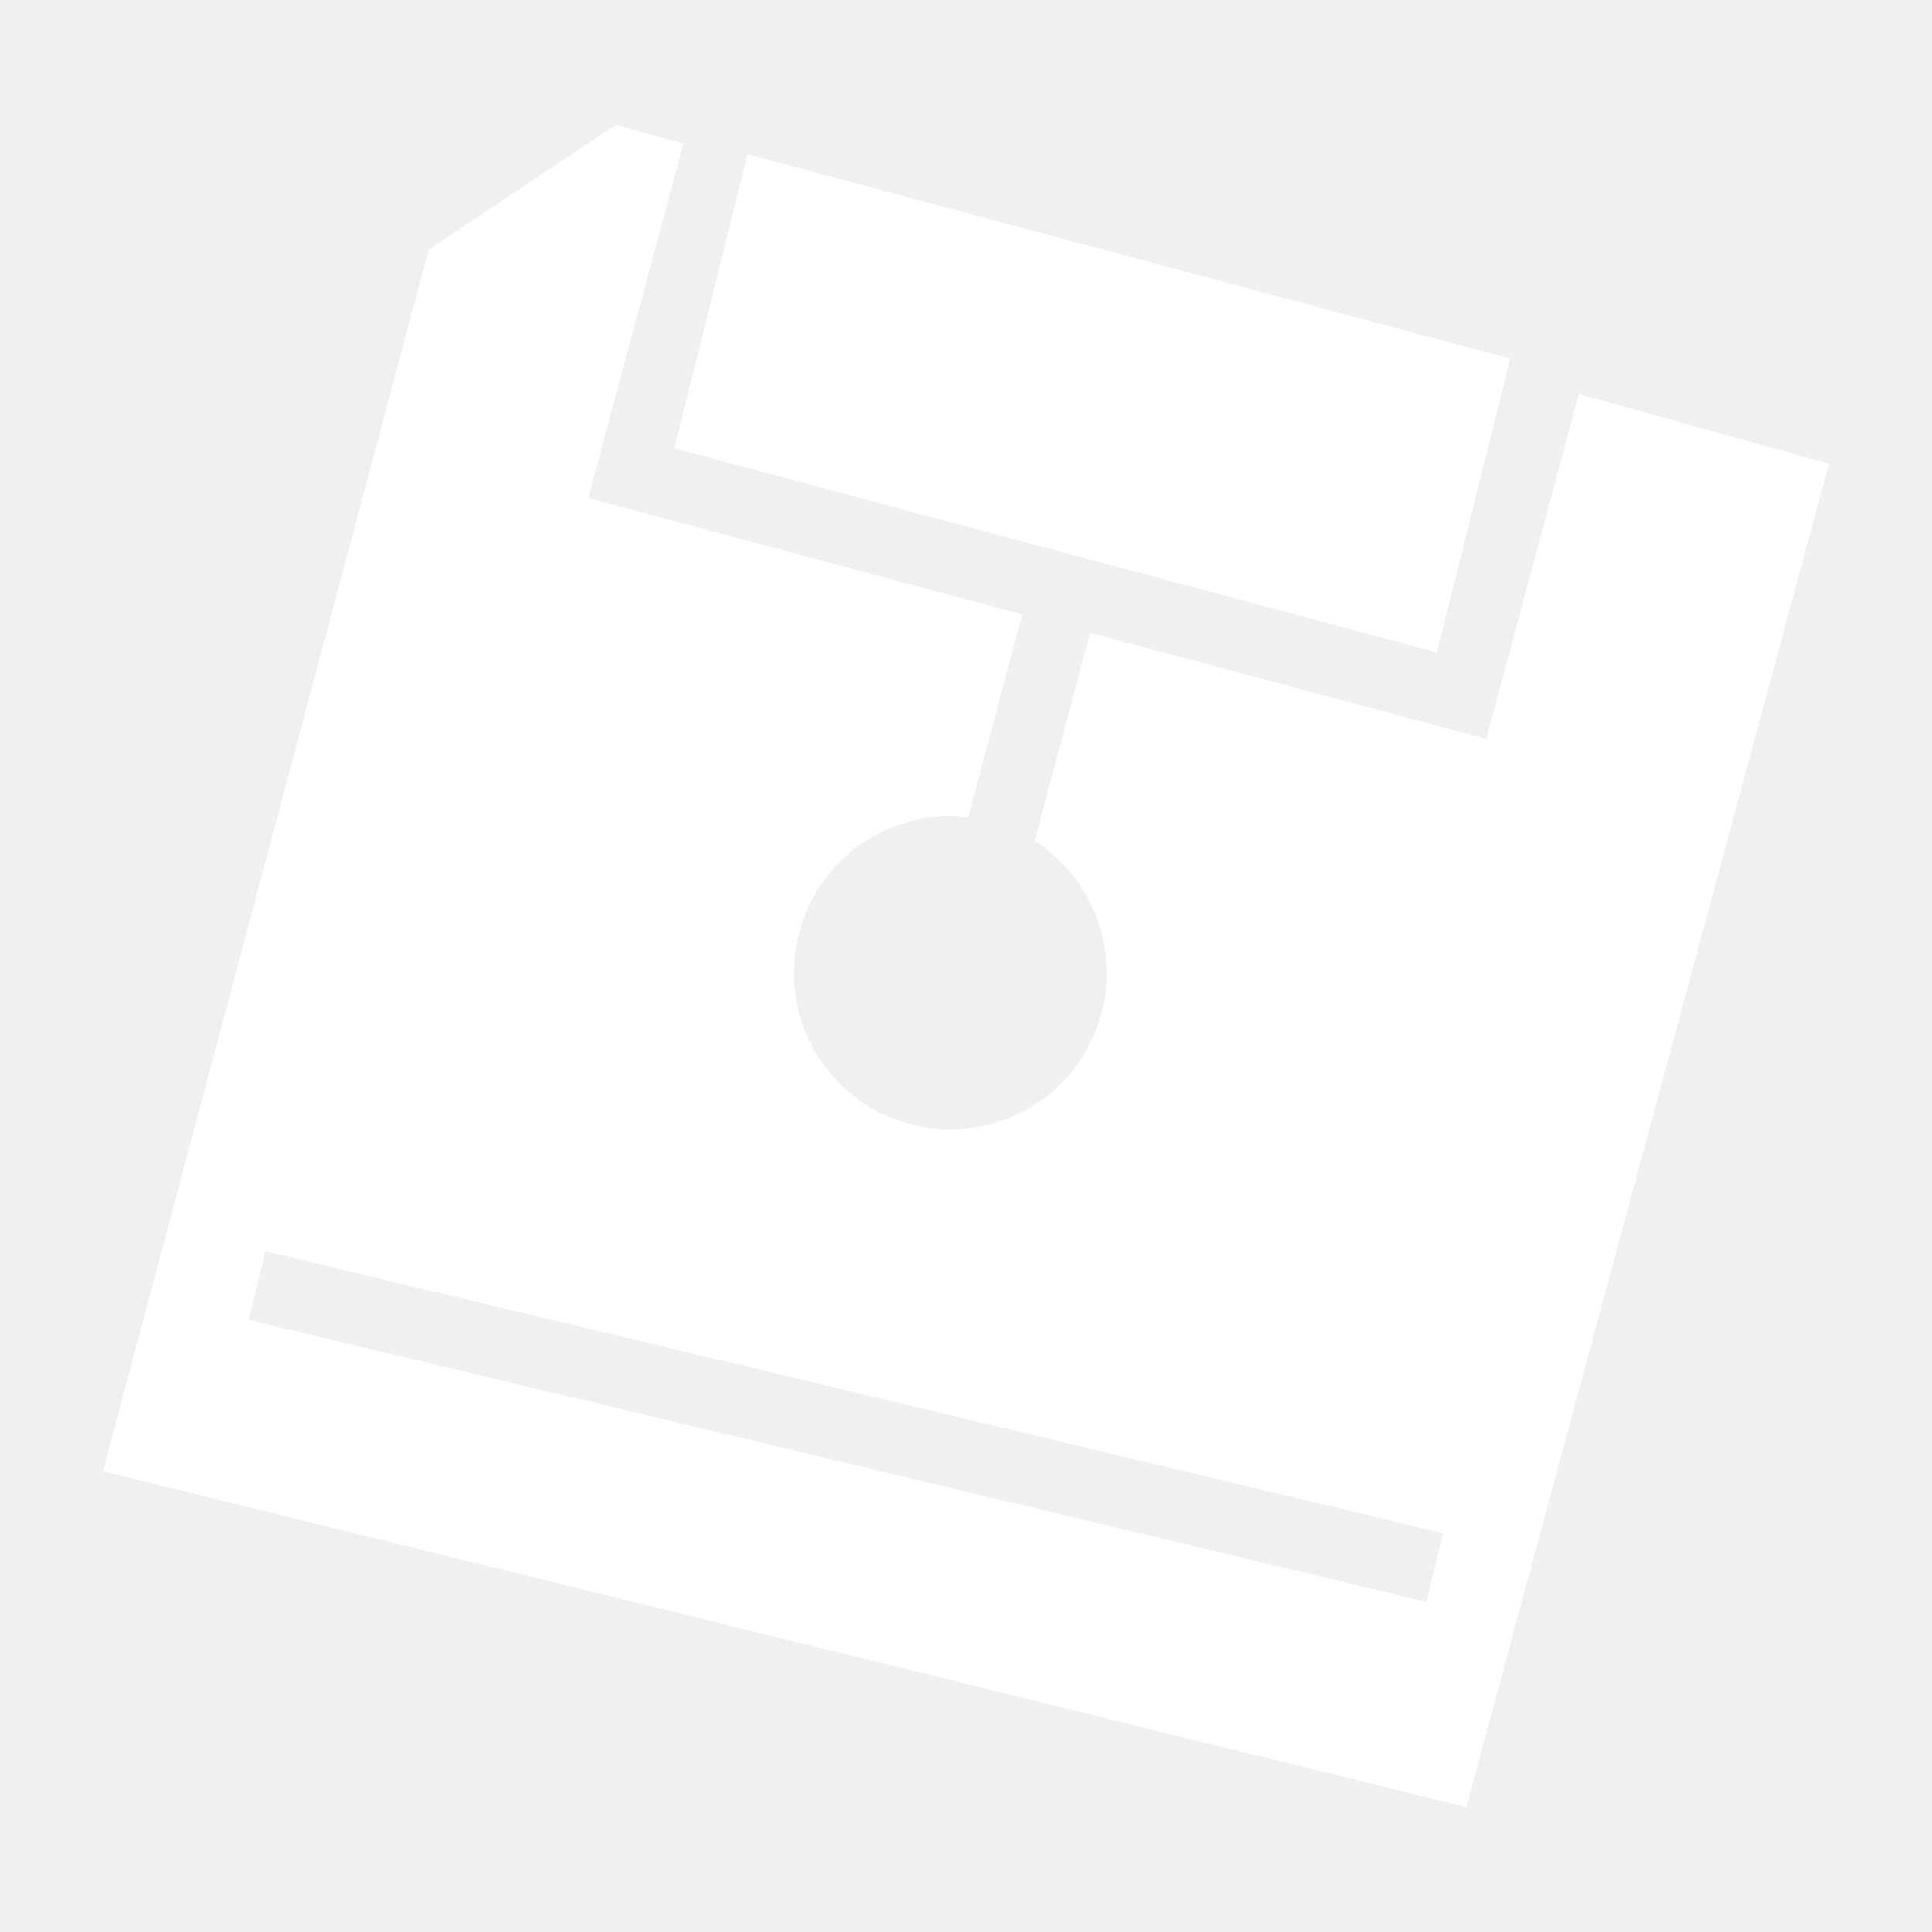
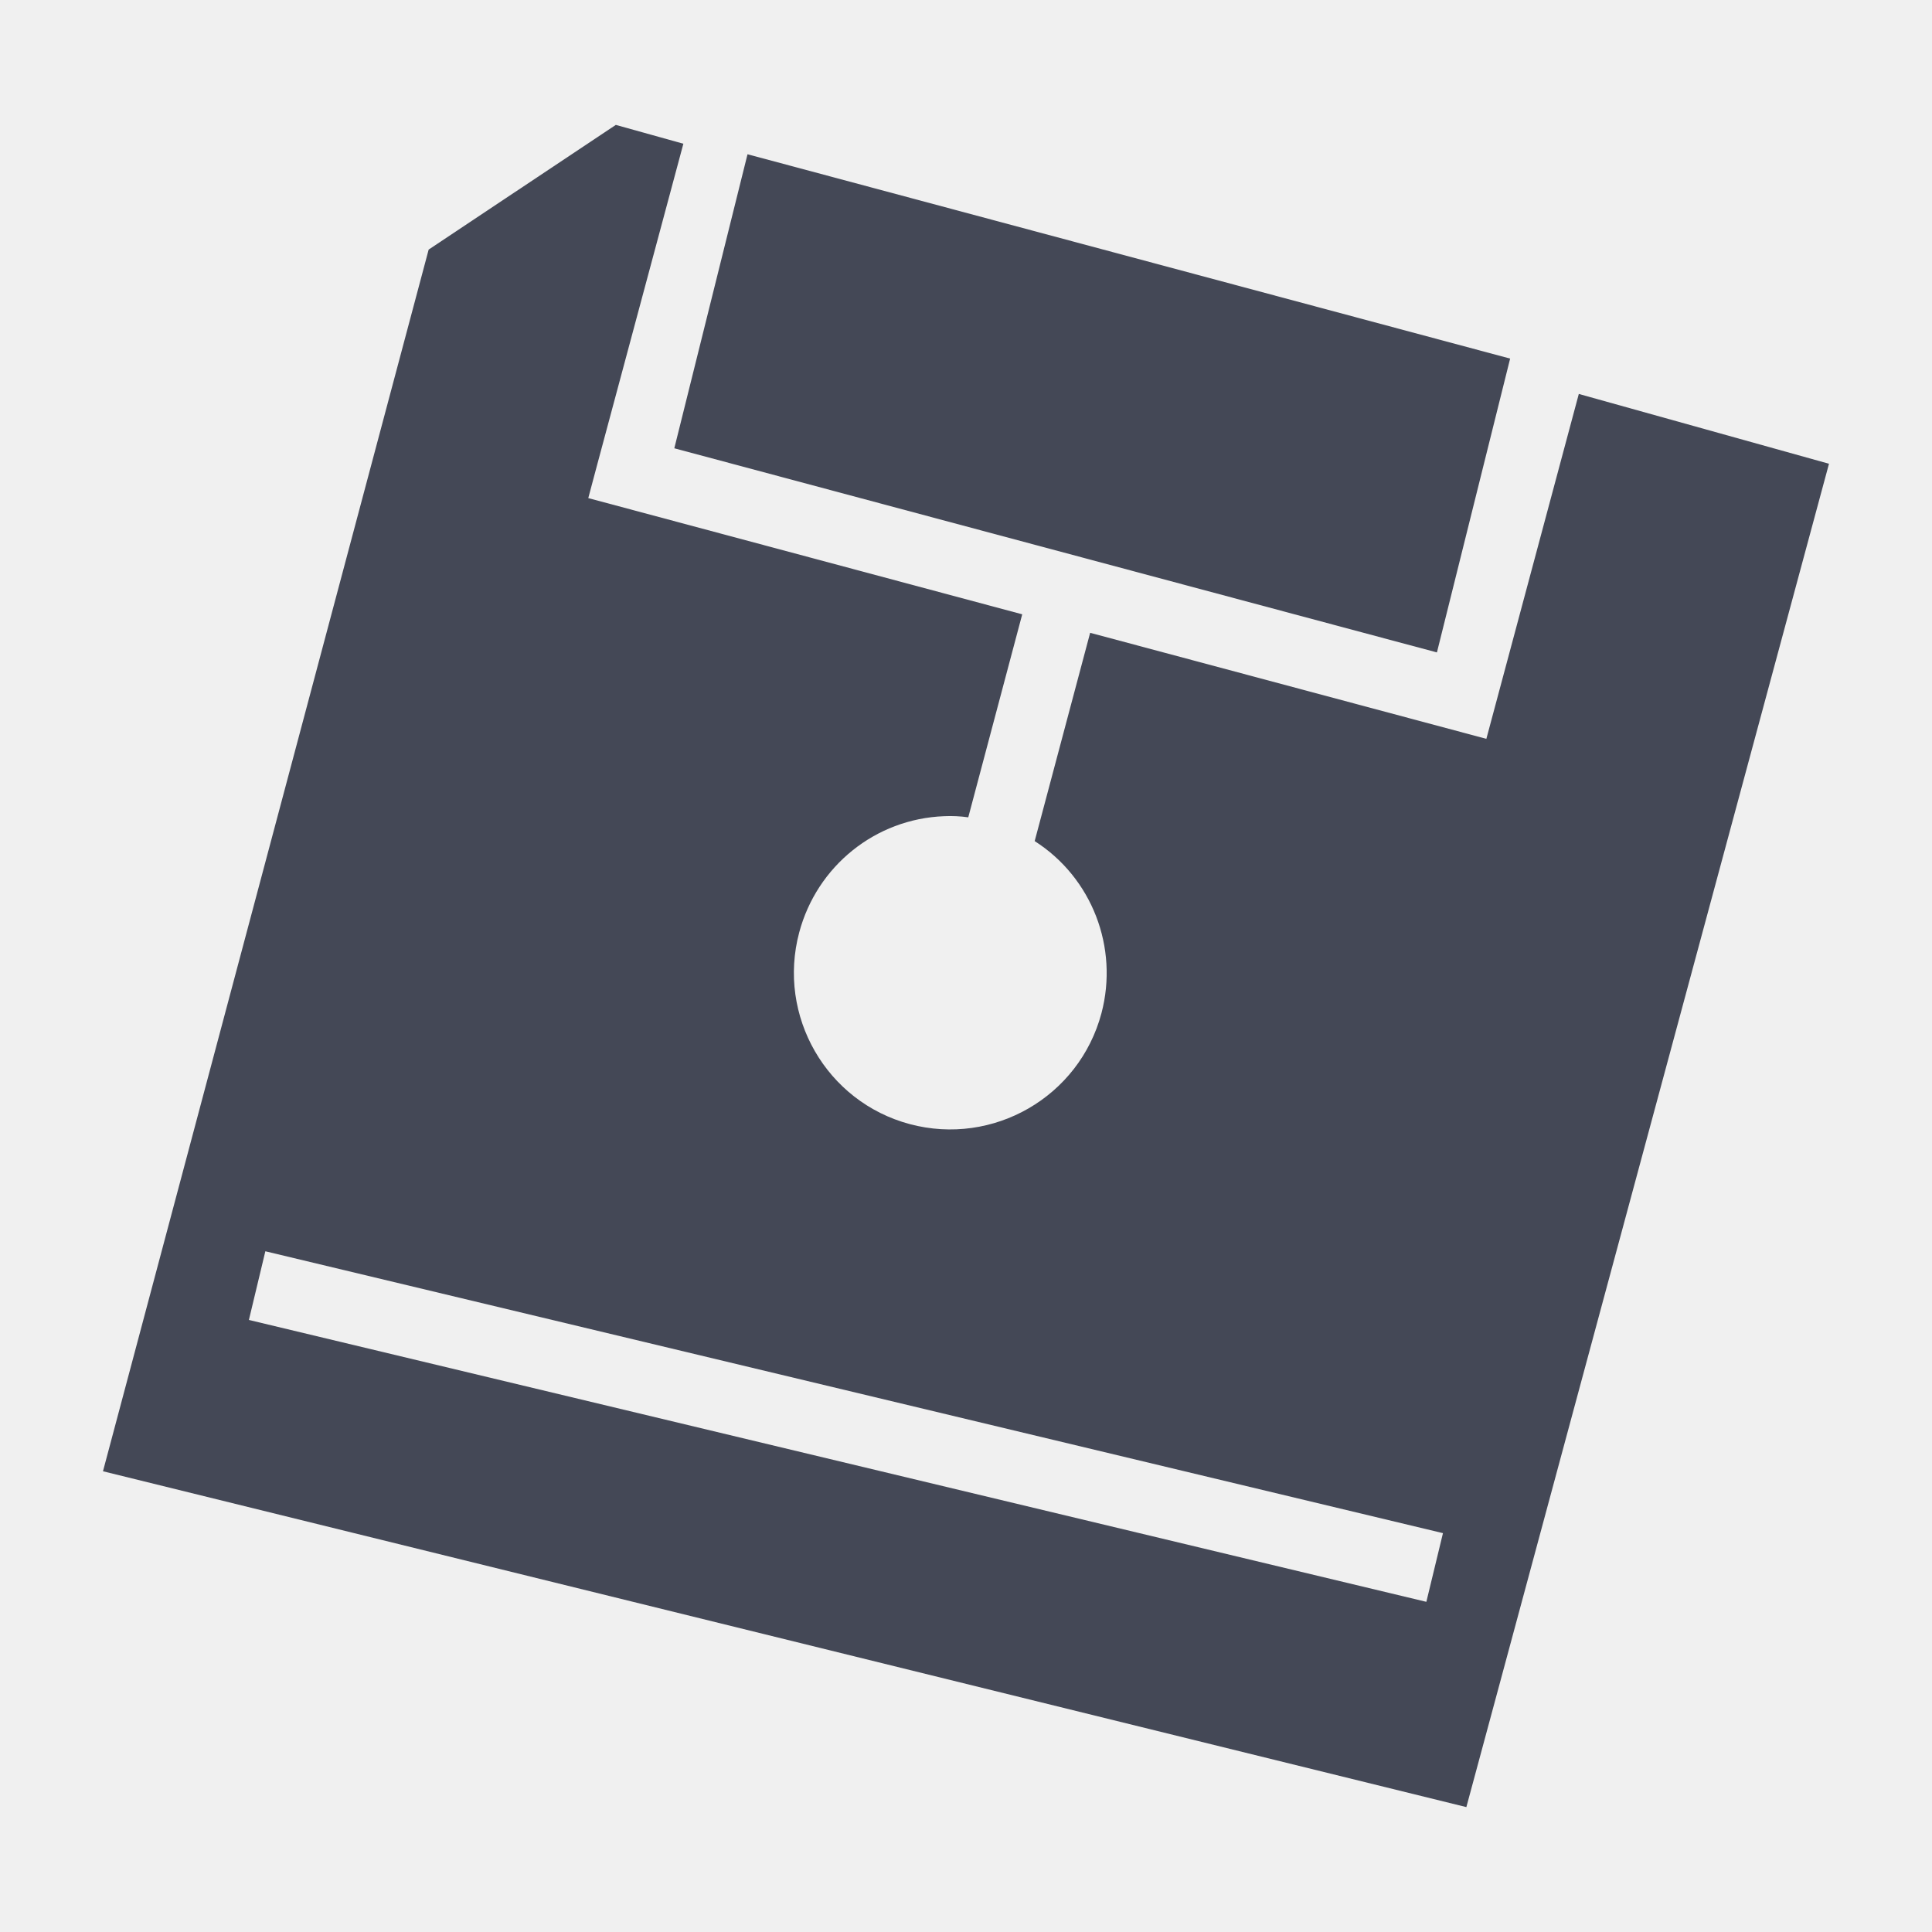
- <svg xmlns="http://www.w3.org/2000/svg" viewBox="0 0 512 512" style="height: 512px; width: 512px;">
-   <g class="" transform="translate(0,0)" style="">
-     <path d="m163.2 33.1-49.6 33.04L27.29 389.9l361.31 89 96.1-356-66.3-18.5-24.5 91.4-105-28.1-14.7 55.2c15.2 9.7 22.3 28.2 17.7 45.6-5.9 22.2-28.7 35.3-50.8 29.4-22.1-5.9-35.2-28.7-29.3-50.8 4.7-17.6 20.2-30.1 38.4-30.8 2.1-.1 4.3 0 6.4.3l14.3-53.8-115-30.8 2.4-9 22.8-84.91zm34.9 7.78-19.4 77.92 202.1 54.1 19.4-77.87zM70.32 331.6l312.08 74.7-4.4 18.2-312.04-74.7z" fill="#fff" fill-opacity="1" />
-   </g>
+ <svg xmlns="http://www.w3.org/2000/svg" width="512" height="512" viewBox="0 0 512 512" fill="none">
+   <path d="M163.2 33.1L113.6 66.14L27.29 389.9L388.6 478.9L484.7 122.9L418.4 104.4L393.9 195.8L288.9 167.7L274.2 222.9C289.4 232.6 296.5 251.1 291.9 268.5C286 290.7 263.2 303.8 241.1 297.9C219 292 205.9 269.2 211.8 247.1C216.5 229.5 232 217 250.2 216.3C252.3 216.2 254.5 216.3 256.6 216.6L270.9 162.8L155.9 132L158.3 123L181.1 38.09L163.2 33.1ZM198.1 40.88L178.7 118.8L380.8 172.9L400.2 95.03L198.1 40.88ZM70.32 331.6L382.4 406.3L378 424.5L65.96 349.8L70.32 331.6Z" fill="#444856" />
</svg>
